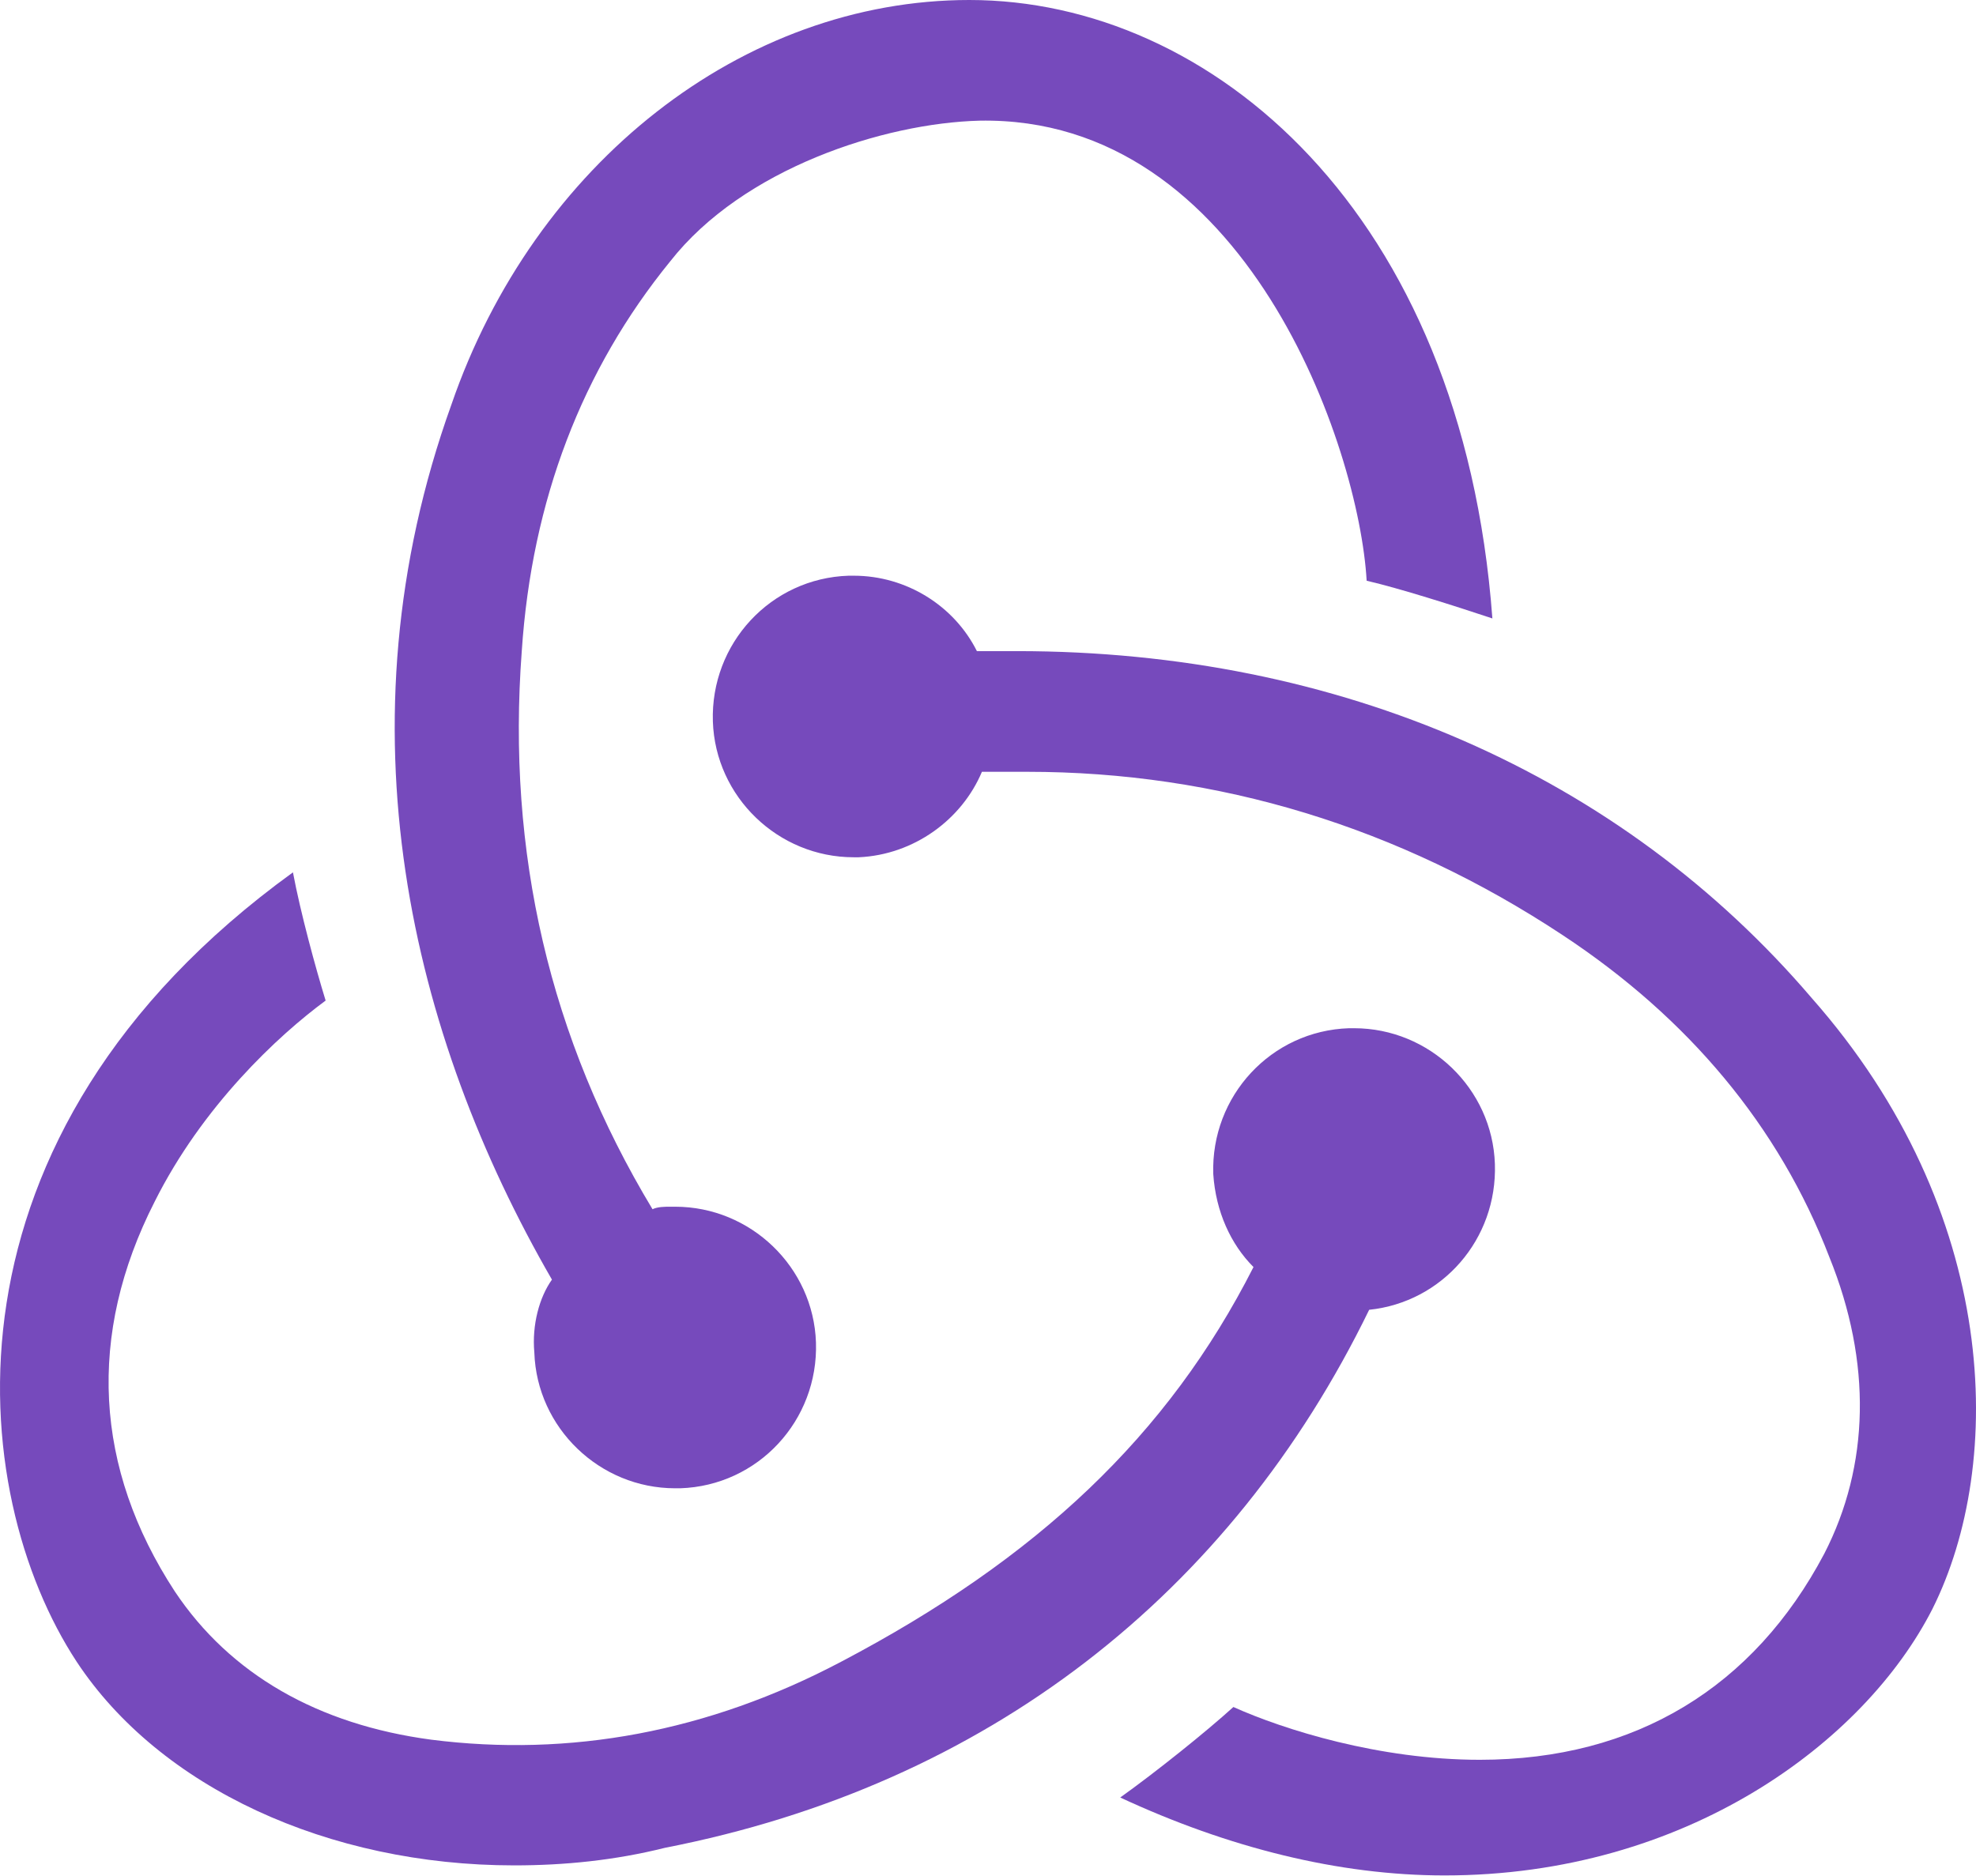
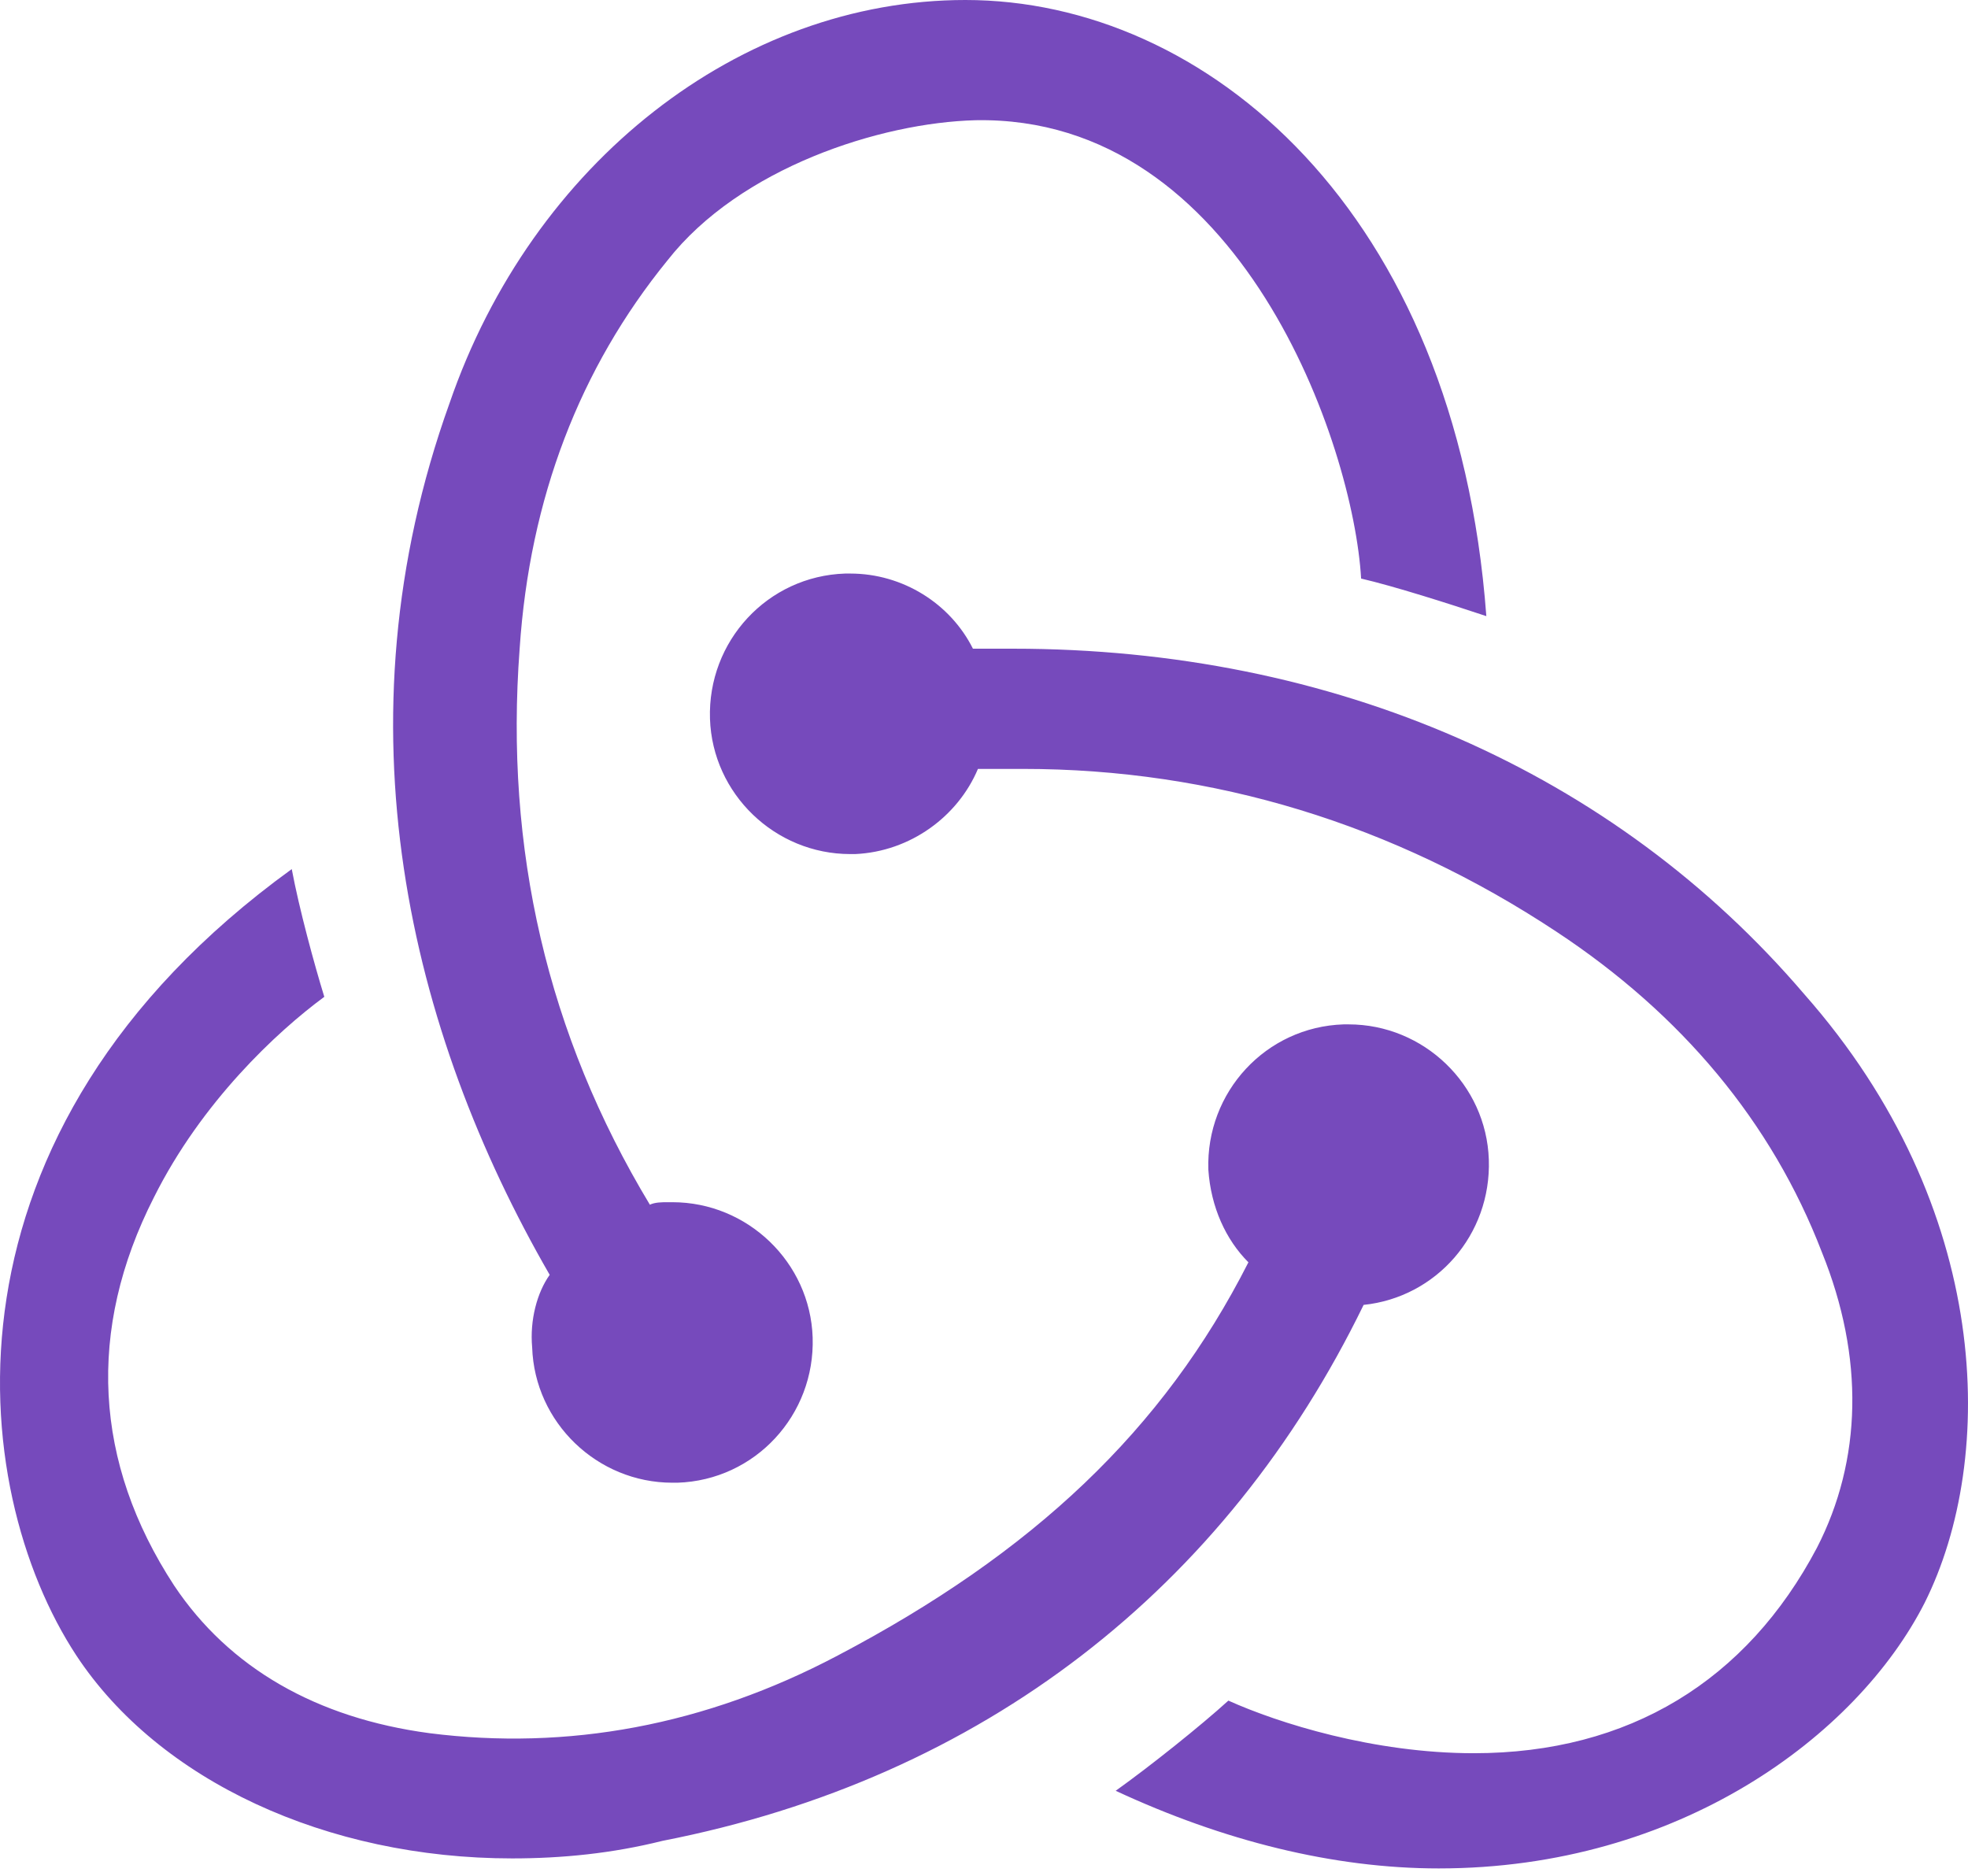
- <svg xmlns="http://www.w3.org/2000/svg" viewBox="0 0 78.583 74.6" width="78.583" height="74.6">
-   <g fill="#764abc">
-     <path d="M54.45 52.1c2.9-.3 5.1-2.8 5-5.8-.1-3-2.6-5.4-5.6-5.4h-.2c-3.1.1-5.5 2.7-5.4 5.8.1 1.5.7 2.8 1.6 3.7-3.4 6.7-8.6 11.6-16.4 15.7-5.3 2.8-10.8 3.8-16.3 3.1-4.5-.6-8-2.6-10.2-5.9-3.2-4.9-3.5-10.2-.8-15.5 1.9-3.8 4.9-6.6 6.8-8-.4-1.3-1-3.5-1.3-5.1-14.5 10.5-13 24.7-8.6 31.4 3.3 5 10 8.1 17.4 8.1 2 0 4-.2 6-.7 12.8-2.5 22.5-10.1 28-21.4z" />
-     <path d="M72.05 39.7c-7.6-8.9-18.8-13.8-31.6-13.8h-1.6c-.9-1.8-2.8-3-4.9-3h-.2c-3.1.1-5.5 2.7-5.4 5.8.1 3 2.6 5.4 5.6 5.4h.2c2.2-.1 4.1-1.5 4.9-3.4h1.8c7.6 0 14.8 2.2 21.3 6.5 5 3.3 8.6 7.6 10.6 12.8 1.7 4.2 1.6 8.3-.2 11.8-2.8 5.3-7.5 8.2-13.7 8.2-4 0-7.8-1.2-9.8-2.1-1.1 1-3.1 2.6-4.5 3.6 4.3 2 8.7 3.1 12.9 3.1 9.6 0 16.7-5.3 19.4-10.6 2.9-5.8 2.7-15.8-4.8-24.3z" />
-     <path d="M21.25 53.8c.1 3 2.6 5.4 5.6 5.4h.2c3.1-.1 5.5-2.7 5.4-5.8-.1-3-2.6-5.4-5.6-5.4h-.2c-.2 0-.5 0-.7.1-4.1-6.8-5.8-14.2-5.2-22.2.4-6 2.4-11.2 5.9-15.5 2.9-3.7 8.5-5.5 12.3-5.6 10.6-.2 15.1 13 15.4 18.3 1.3.3 3.5 1 5 1.5C58.15 8.4 48.15 0 38.55 0c-9 0-17.3 6.5-20.6 16.1-4.6 12.8-1.6 25.1 4 34.8-.5.7-.8 1.8-.7 2.9z" />
+ <svg xmlns="http://www.w3.org/2000/svg" width="256px" height="244px" viewBox="0 0 256 244" version="1.1" preserveAspectRatio="xMidYMid">
+   <g>
+     <path d="M177.381,169.733 C186.828,168.755 193.995,160.611 193.669,150.837 C193.344,141.064 185.199,133.245 175.426,133.245 L174.775,133.245 C164.676,133.571 156.857,142.041 157.183,152.14 C157.509,157.027 159.464,161.262 162.395,164.194 C151.319,186.022 134.379,201.985 108.969,215.342 C91.703,224.464 73.786,227.722 55.868,225.442 C41.209,223.487 29.807,216.971 22.64,206.22 C12.215,190.257 11.238,172.991 20.034,155.724 C26.223,143.344 35.996,134.222 42.186,129.661 C40.883,125.426 38.928,118.259 37.951,113.047 C-9.286,147.254 -4.399,193.515 9.935,215.342 C20.685,231.631 42.512,241.731 66.619,241.731 C73.134,241.731 79.65,241.079 86.165,239.45 C127.864,231.306 159.464,206.546 177.381,169.733 Z M234.717,129.336 C209.958,100.341 173.472,84.378 131.773,84.378 L126.561,84.378 C123.629,78.514 117.439,74.604 110.598,74.604 L109.946,74.604 C99.848,74.93 92.029,83.4 92.355,93.5 C92.681,103.273 100.825,111.092 110.598,111.092 L111.249,111.092 C118.416,110.766 124.606,106.205 127.212,100.015 L133.076,100.015 C157.835,100.015 181.29,107.182 202.465,121.191 C218.754,131.942 230.482,145.951 236.997,162.891 C242.535,176.574 242.209,189.931 236.345,201.334 C227.224,218.6 211.913,228.048 191.715,228.048 C178.684,228.048 166.305,224.138 159.789,221.206 C156.206,224.464 149.69,229.677 145.13,232.935 C159.138,239.45 173.472,243.034 187.154,243.034 C218.428,243.034 241.558,225.767 250.354,208.501 C259.801,189.605 259.149,157.027 234.717,129.336 Z M69.225,175.271 C69.551,185.045 77.695,192.863 87.468,192.863 L88.12,192.863 C98.219,192.538 106.037,184.067 105.711,173.968 C105.386,164.194 97.241,156.376 87.468,156.376 L86.817,156.376 C86.165,156.376 85.188,156.376 84.536,156.701 C71.18,134.548 65.642,110.44 67.596,84.378 C68.899,64.831 75.415,47.89 86.817,33.881 C96.264,21.827 114.507,15.963 126.886,15.638 C161.418,14.986 176.078,57.989 177.055,75.256 C181.29,76.233 188.457,78.514 193.344,80.143 C189.434,27.366 156.857,0 125.583,0 C96.264,0 69.225,21.176 58.475,52.451 C43.489,94.151 53.262,134.222 71.505,165.823 C69.877,168.104 68.899,171.687 69.225,175.271 Z" fill="#764ABC" />
  </g>
</svg>
